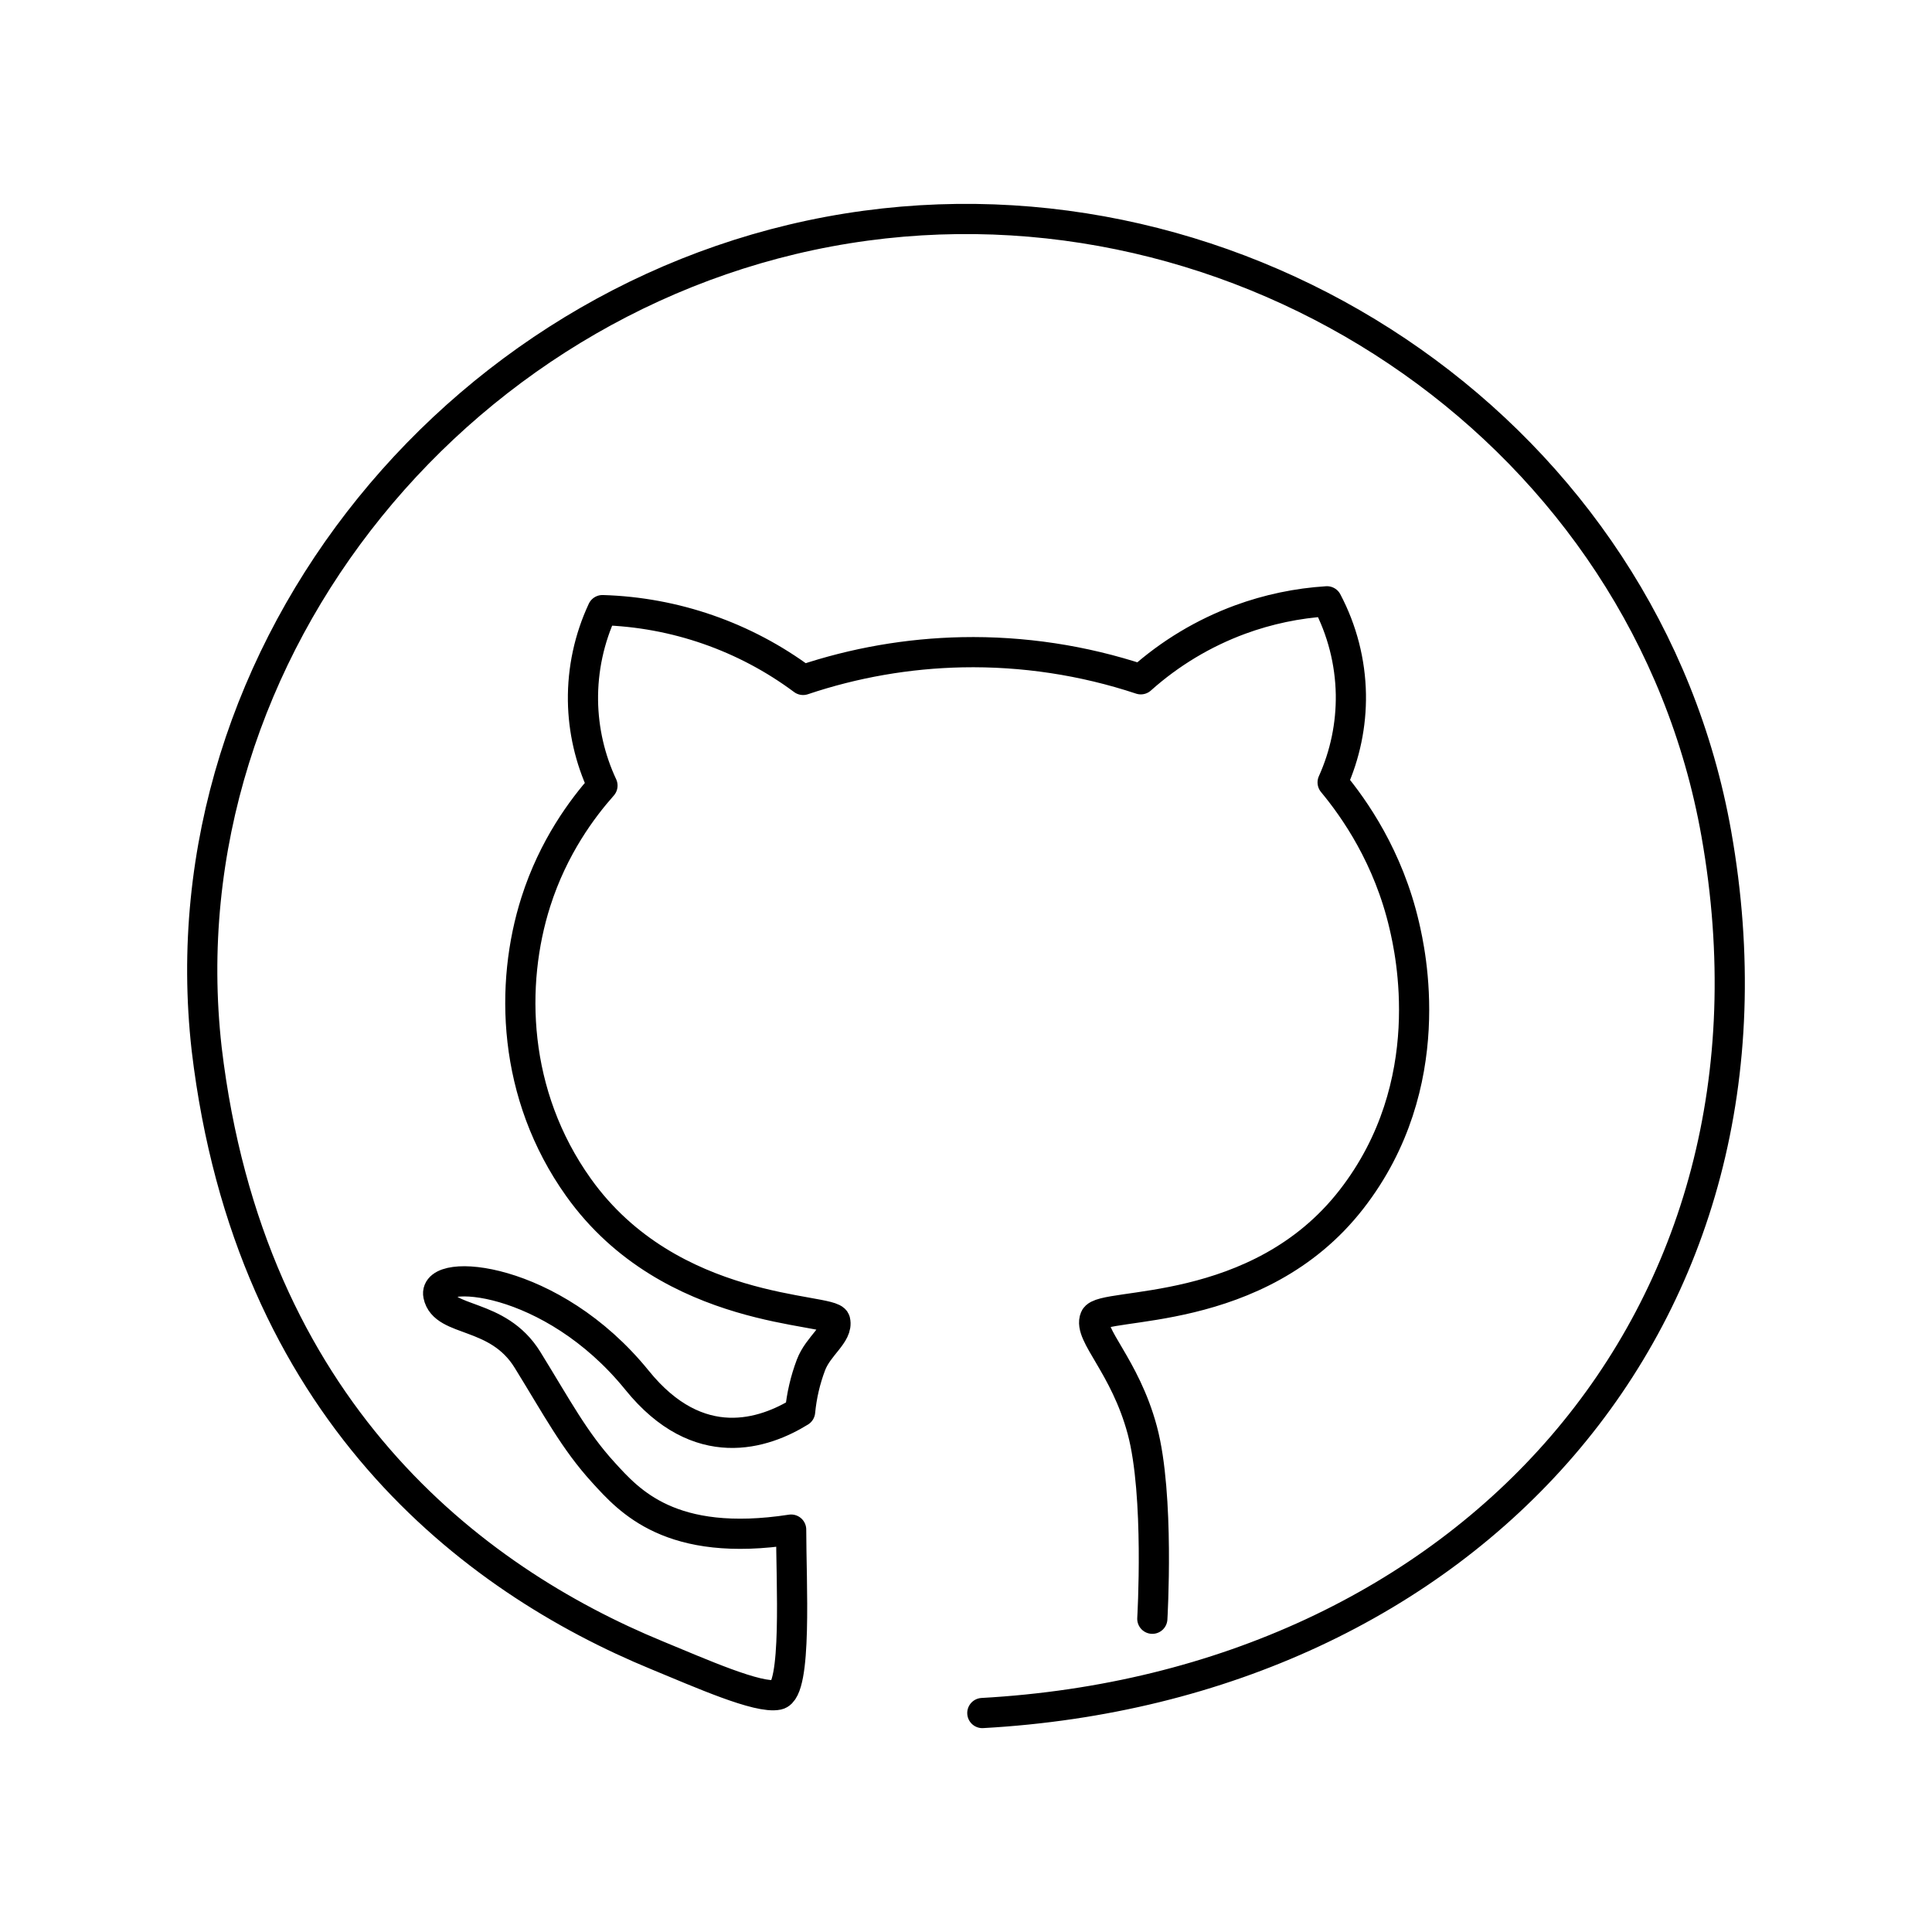
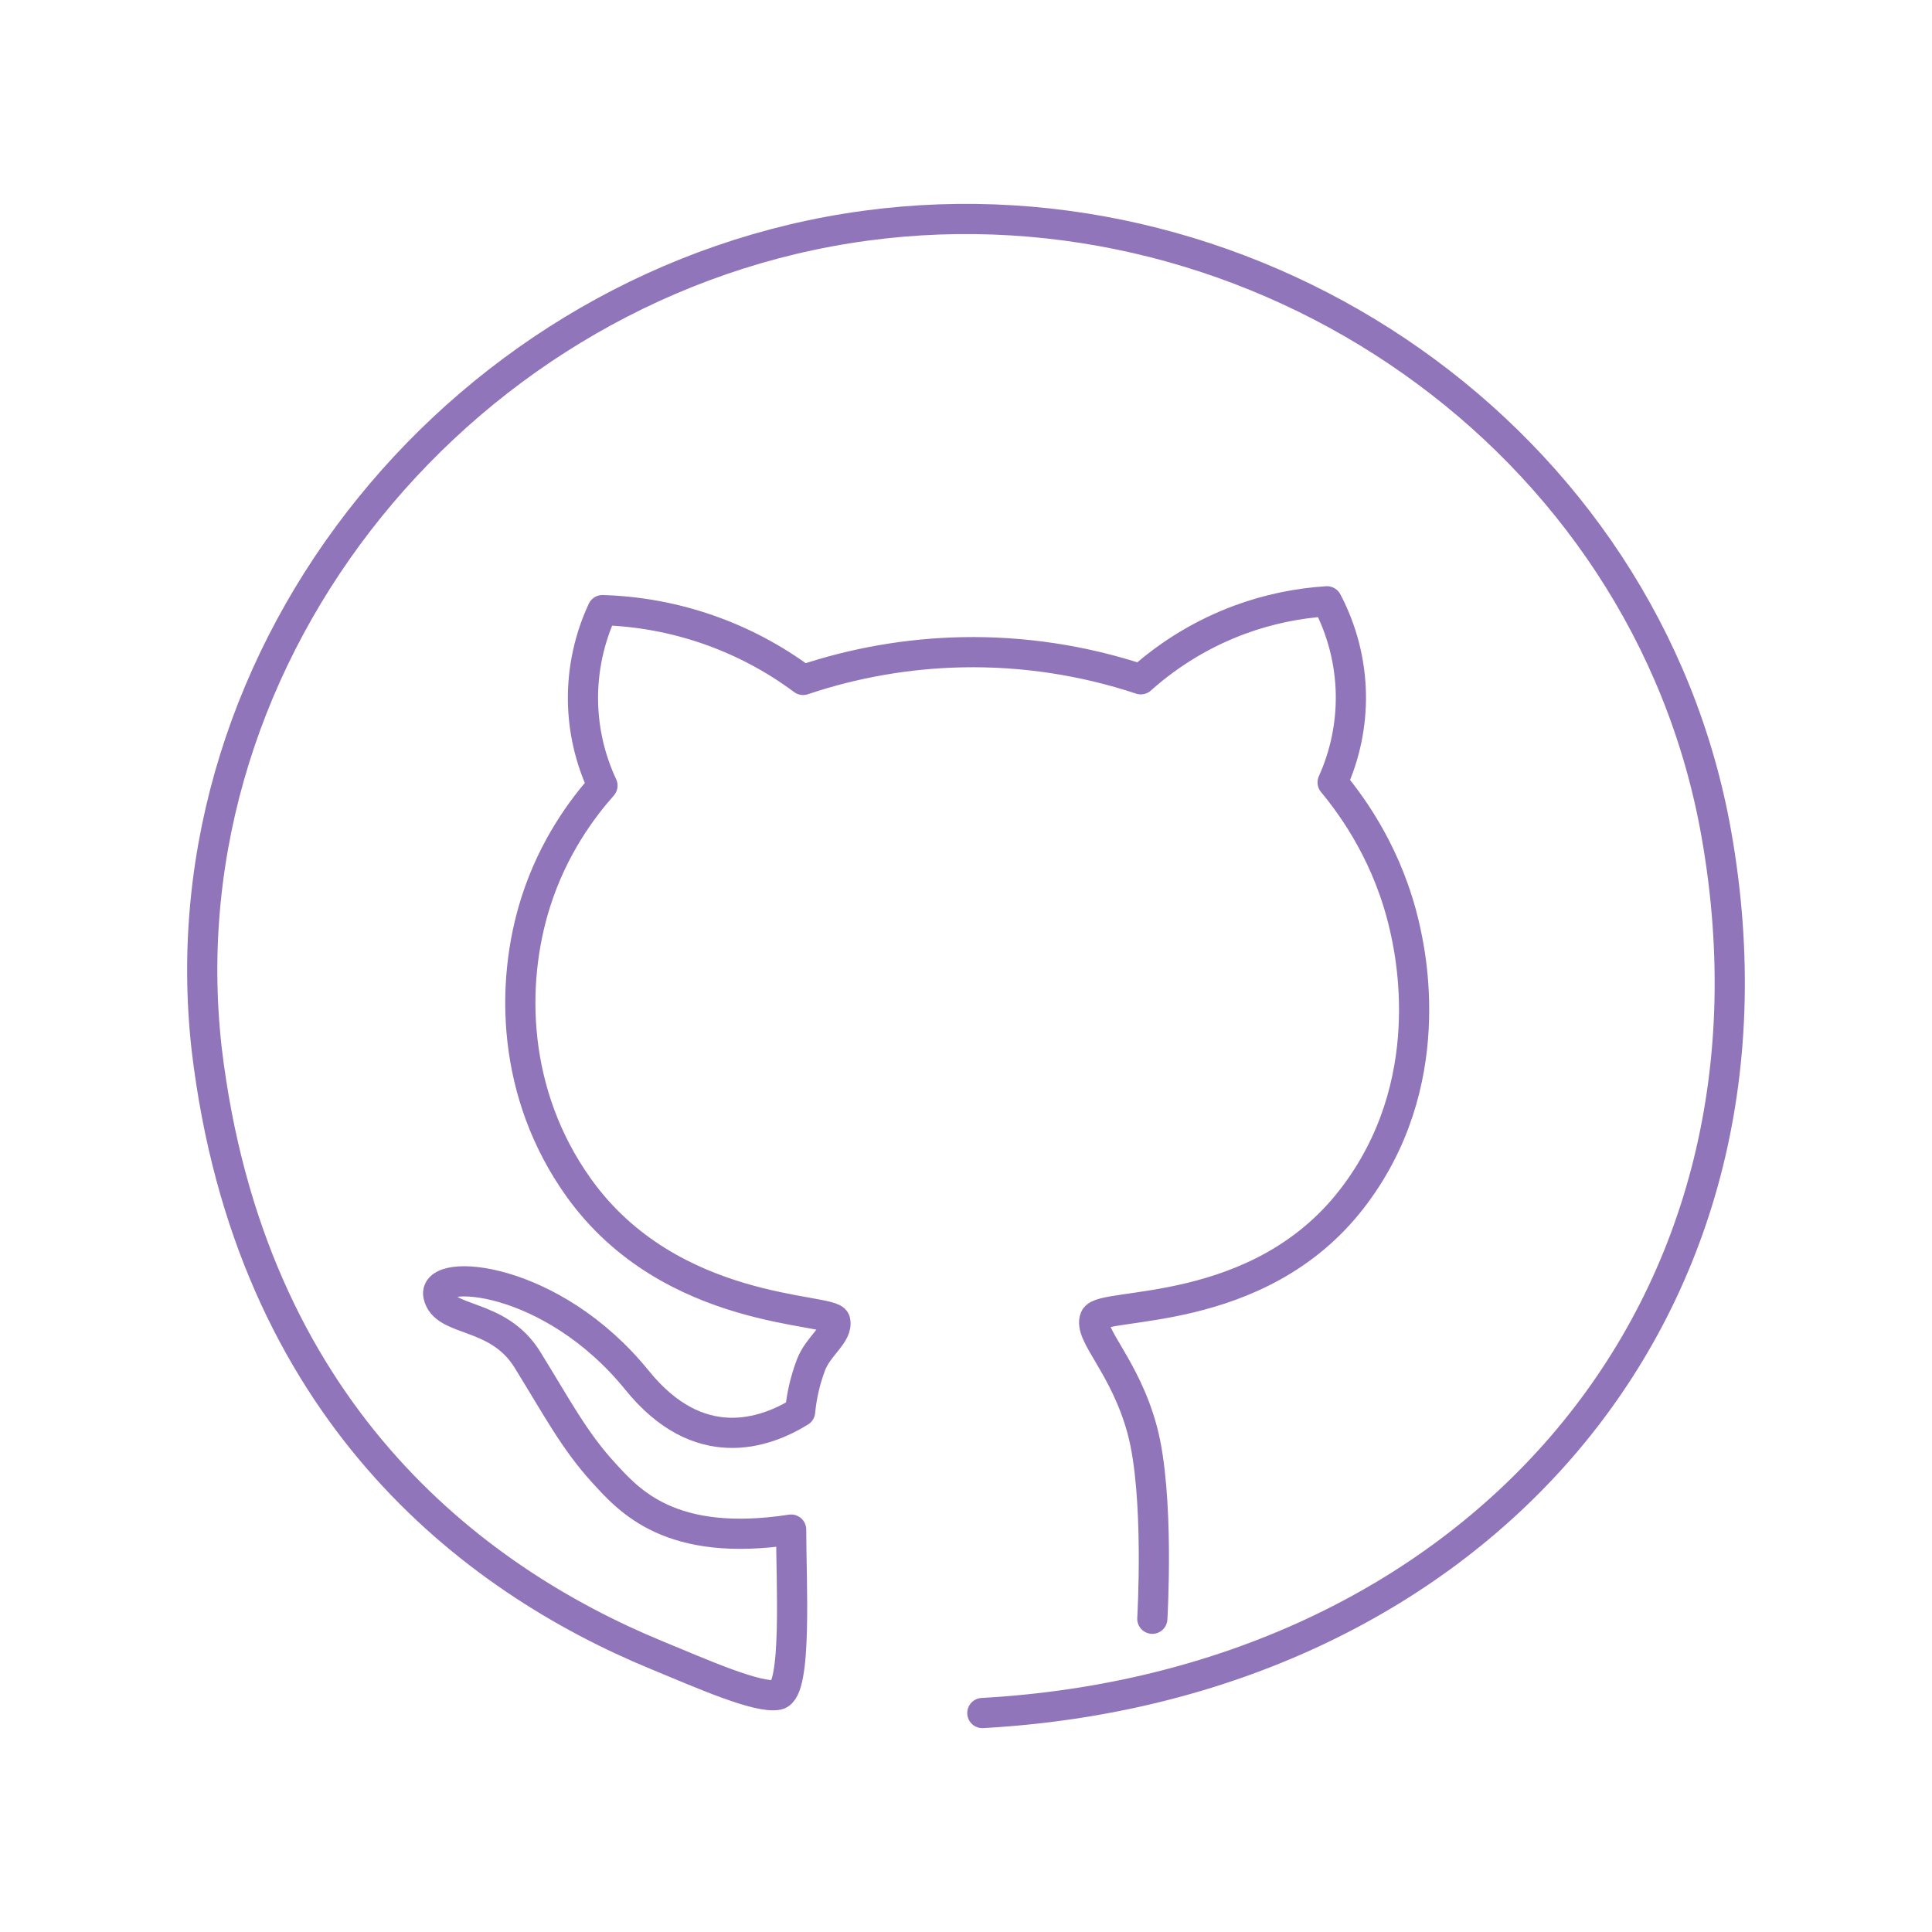
<svg xmlns="http://www.w3.org/2000/svg" width="256" height="256" id="github">
-   <path fill="none" stroke="#000" stroke-linecap="round" stroke-linejoin="round" stroke-miterlimit="10" stroke-width="4" d="M130.164 226.986c63.917-3.557 108.667-52.057 97.259-116.5-9.288-52.47-60.722-87.613-112.739-80.577-52.732 7.132-93.294 55.968-87.298 109.095 5.689 47.857 35.128 70.23 59.685 80.335 5.717 2.353 13.401 5.785 15.997 5.229s1.763-14.95 1.763-21.889c-16 2.459-21.475-3.841-24.875-7.563-3.857-4.222-6.125-8.563-10.063-14.938s-11.063-4.875-11.813-8.563 15-2.688 26.313 11.25c8.188 10.146 16.928 7.089 21.625 4.188a23.954 23.954 0 0 1 1.438-6.188c.967-2.557 3.625-4.104 3.208-5.854-.417-1.75-21.804-.577-34-17.667-8.809-12.344-9.129-26.955-5.667-37.833 2.322-7.297 6.196-12.443 8.833-15.417a27.499 27.499 0 0 1-2.583-11.25 27.539 27.539 0 0 1 2.583-12 46.826 46.826 0 0 1 26.583 9.25 70.705 70.705 0 0 1 21.083-3.667 70.78 70.78 0 0 1 23.667 3.583 41.012 41.012 0 0 1 13.167-7.917 40.83 40.83 0 0 1 11.5-2.417 27.411 27.411 0 0 1 3.167 12.332 27.36 27.36 0 0 1-2.416 11.664c2.867 3.459 7.394 9.875 9.502 18.995.751 3.249 4.857 20.981-6.996 36.24-12.408 15.974-33.06 13.524-33.992 15.73-.932 2.206 3.964 6.297 6.266 14.877 2.302 8.58 1.327 24.979 1.327 24.979" />
+   <path fill="none" stroke="#9175ba" stroke-linecap="round" stroke-linejoin="round" stroke-miterlimit="10" stroke-width="4" d="M130.164 226.986c63.917-3.557 108.667-52.057 97.259-116.5-9.288-52.47-60.722-87.613-112.739-80.577-52.732 7.132-93.294 55.968-87.298 109.095 5.689 47.857 35.128 70.23 59.685 80.335 5.717 2.353 13.401 5.785 15.997 5.229s1.763-14.95 1.763-21.889c-16 2.459-21.475-3.841-24.875-7.563-3.857-4.222-6.125-8.563-10.063-14.938s-11.063-4.875-11.813-8.563 15-2.688 26.313 11.25c8.188 10.146 16.928 7.089 21.625 4.188a23.954 23.954 0 0 1 1.438-6.188c.967-2.557 3.625-4.104 3.208-5.854-.417-1.75-21.804-.577-34-17.667-8.809-12.344-9.129-26.955-5.667-37.833 2.322-7.297 6.196-12.443 8.833-15.417a27.499 27.499 0 0 1-2.583-11.25 27.539 27.539 0 0 1 2.583-12 46.826 46.826 0 0 1 26.583 9.25 70.705 70.705 0 0 1 21.083-3.667 70.78 70.78 0 0 1 23.667 3.583 41.012 41.012 0 0 1 13.167-7.917 40.83 40.83 0 0 1 11.5-2.417 27.411 27.411 0 0 1 3.167 12.332 27.36 27.36 0 0 1-2.416 11.664c2.867 3.459 7.394 9.875 9.502 18.995.751 3.249 4.857 20.981-6.996 36.24-12.408 15.974-33.06 13.524-33.992 15.73-.932 2.206 3.964 6.297 6.266 14.877 2.302 8.58 1.327 24.979 1.327 24.979" />
</svg>
